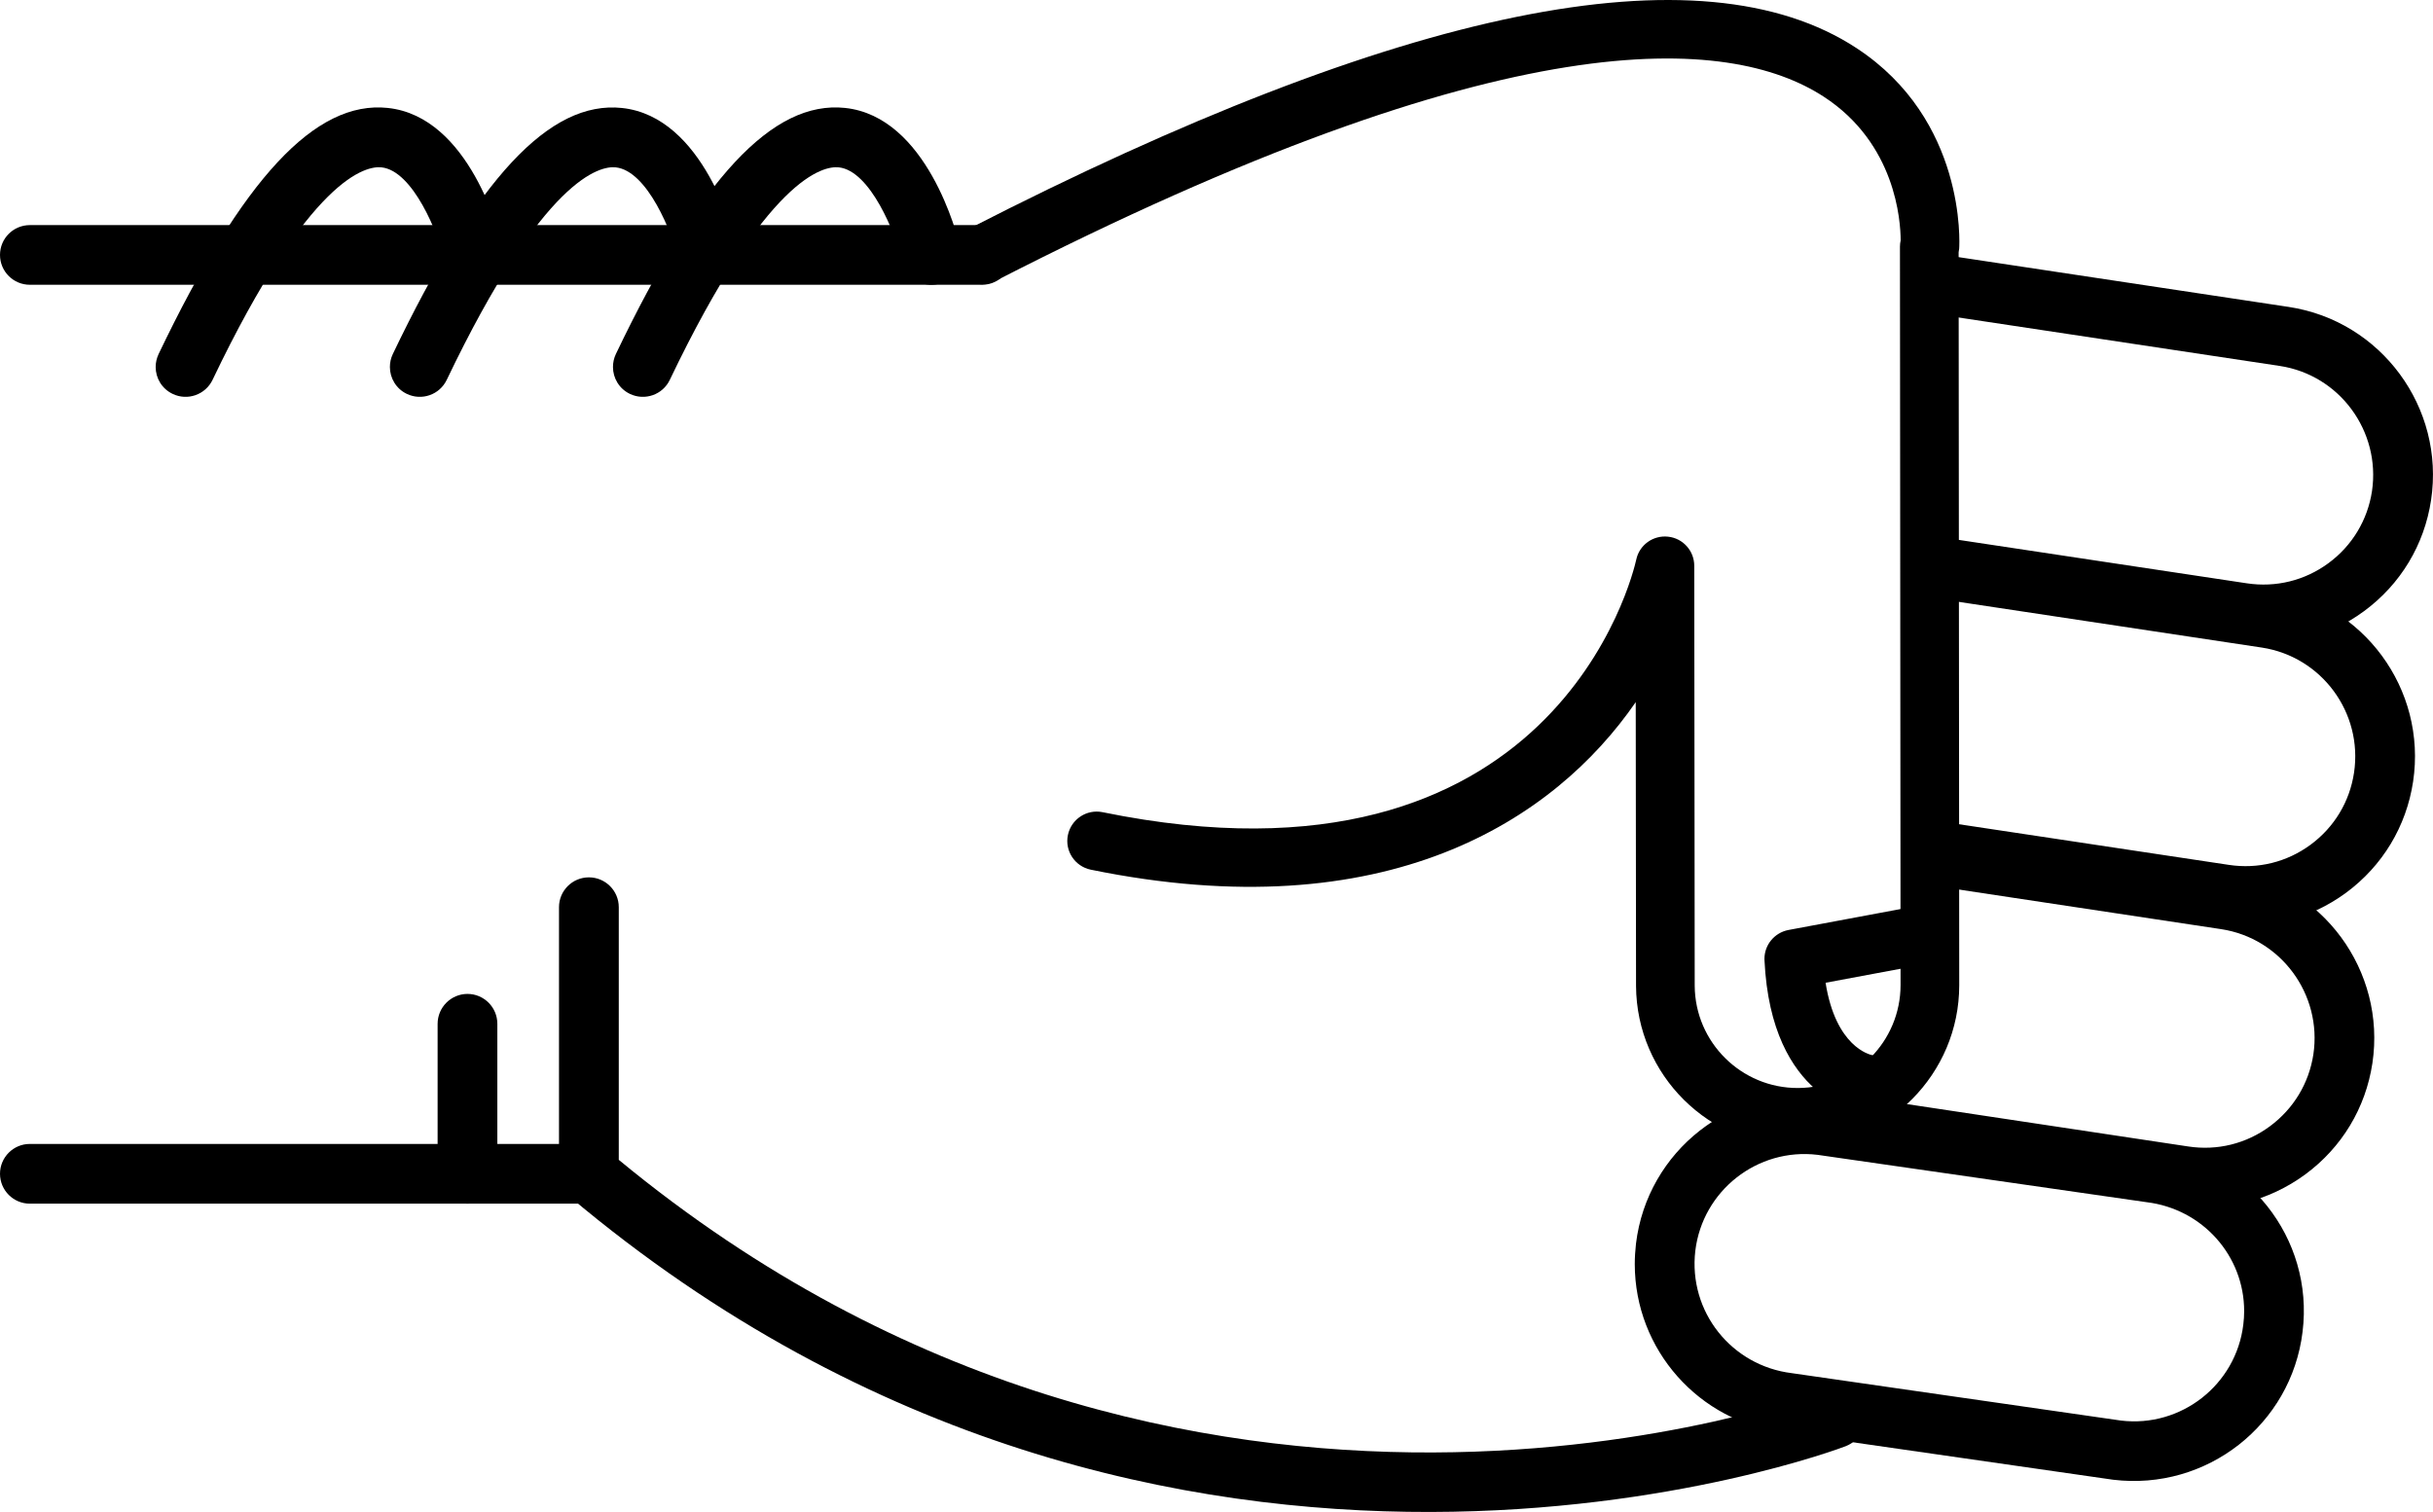
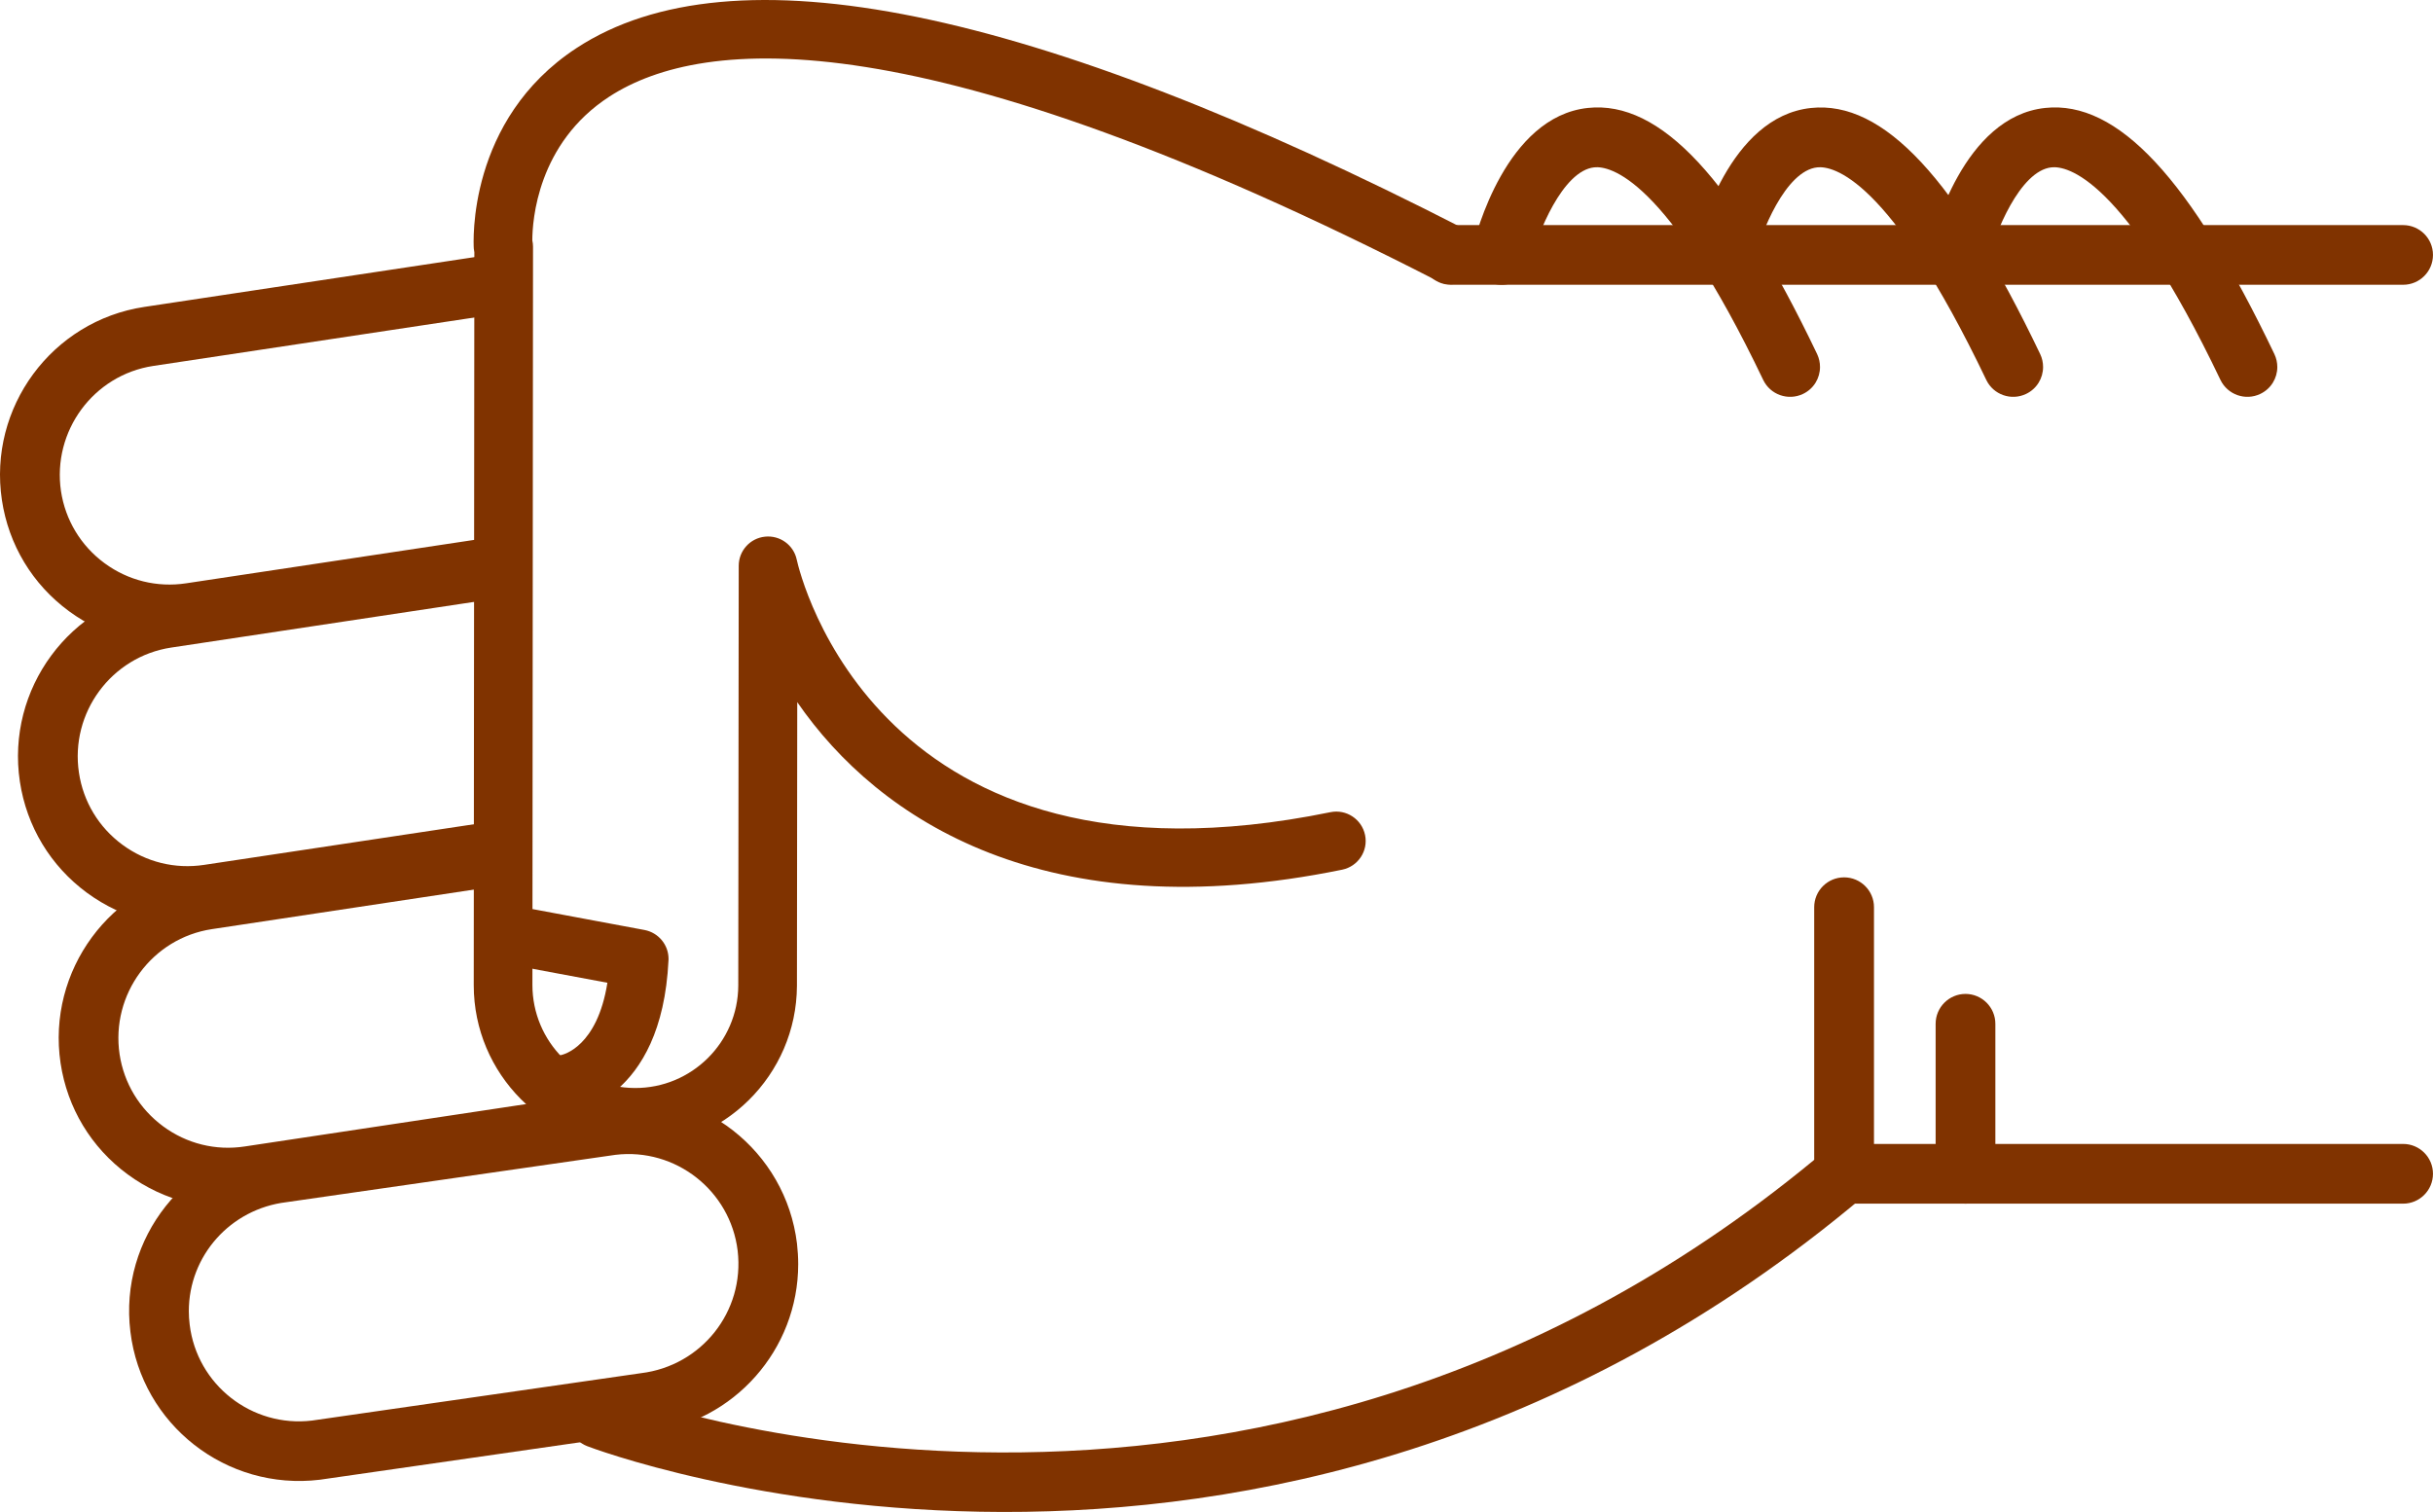
<svg xmlns="http://www.w3.org/2000/svg" version="1.1" x="0px" y="0px" viewBox="0 0 48.186 29.952" enable-background="new 0 0 100 100" xml:space="preserve" id="svg2" width="48.186" height="29.952">
  <defs id="defs32" />
-   <g id="g3362" transform="matrix(0,-1,-1,0,95,64.51218)">
-     <path id="path4" d="m 46.541,83.929 -5.281,0 c -0.176,0 -0.34,-0.077 -0.453,-0.211 -10.014,-11.892 -4.996,-25.141 -4.943,-25.274 0.118,-0.304 0.46,-0.454 0.766,-0.335 0.304,0.119 0.453,0.462 0.336,0.766 -0.05,0.125 -4.745,12.585 4.57,23.87 l 5.005,0 c 0.326,0 0.591,0.265 0.591,0.592 0,0.327 -0.265,0.592 -0.591,0.592 z" style="fill:#000000" />
-     <path id="path6" d="m 57.242,82.86 c -0.221,0 -0.432,-0.124 -0.533,-0.336 -0.141,-0.295 -0.017,-0.648 0.277,-0.789 4.033,-1.927 4.243,-3.049 4.211,-3.347 -0.066,-0.625 -1.313,-1.127 -1.872,-1.26 -0.317,-0.075 -0.515,-0.395 -0.438,-0.712 0.075,-0.318 0.395,-0.513 0.712,-0.438 0.267,0.063 2.603,0.665 2.775,2.285 0.153,1.434 -1.396,2.876 -4.876,4.54 -0.083,0.039 -0.17,0.057 -0.256,0.057 z" style="fill:#000000" />
-     <path id="path8" d="m 59.462,95 c -0.327,0 -0.591,-0.265 -0.591,-0.591 l 0,-18.858 c 0,-0.327 0.264,-0.592 0.591,-0.592 0.327,0 0.591,0.265 0.591,0.592 l 0,18.857 c 0,0.327 -0.264,0.592 -0.591,0.592 z" style="fill:#000000" />
-     <path id="path10" d="m 41.26,95 c -0.327,0 -0.592,-0.265 -0.592,-0.591 l 0,-11.072 c 0,-0.327 0.265,-0.592 0.592,-0.592 0.326,0 0.591,0.265 0.591,0.592 l 0,11.072 C 41.851,94.735 41.586,95 41.26,95 Z" style="fill:#000000" />
-     <path id="path12" d="m 44.23,86.333 -2.97,0 c -0.327,0 -0.592,-0.265 -0.592,-0.591 0,-0.327 0.265,-0.592 0.592,-0.592 l 2.971,0 c 0.326,0 0.592,0.265 0.592,0.592 -10e-4,0.326 -0.266,0.591 -0.593,0.591 z" style="fill:#000000" />
-     <path id="path14" d="m 57.242,87.278 c -0.221,0 -0.432,-0.124 -0.533,-0.336 -0.141,-0.295 -0.017,-0.648 0.277,-0.789 4.031,-1.927 4.242,-3.048 4.211,-3.346 -0.065,-0.627 -1.29,-1.121 -1.873,-1.261 -0.317,-0.076 -0.514,-0.396 -0.438,-0.713 0.076,-0.317 0.394,-0.514 0.712,-0.437 0.267,0.062 2.603,0.664 2.775,2.285 0.153,1.434 -1.396,2.876 -4.876,4.54 -0.082,0.039 -0.169,0.057 -0.255,0.057 z" style="fill:#000000" />
-     <path id="path16" d="m 57.242,91.917 c -0.221,0 -0.432,-0.124 -0.533,-0.337 -0.141,-0.294 -0.017,-0.647 0.277,-0.789 4.033,-1.927 4.243,-3.048 4.211,-3.346 -0.066,-0.626 -1.313,-1.127 -1.872,-1.26 -0.317,-0.075 -0.515,-0.394 -0.438,-0.711 0.075,-0.318 0.395,-0.514 0.712,-0.439 0.267,0.063 2.603,0.664 2.775,2.285 0.153,1.433 -1.396,2.875 -4.876,4.539 -0.083,0.039 -0.17,0.058 -0.256,0.058 z" style="fill:#000000" />
-     <path id="path18" d="m 39.471,62.623 c -1.696,0 -3.129,-1.271 -3.334,-2.957 l -0.938,-6.517 c -0.224,-1.853 1.092,-3.53 2.932,-3.752 1.861,-0.229 3.519,1.112 3.738,2.932 l 0.939,6.518 c 0.223,1.854 -1.093,3.53 -2.932,3.752 -0.136,0.015 -0.272,0.024 -0.405,0.024 z M 38.538,50.554 c -0.088,0 -0.177,0.006 -0.266,0.017 -1.192,0.144 -2.044,1.231 -1.901,2.423 l 0.939,6.517 c 0.145,1.193 1.217,2.055 2.425,1.913 1.191,-0.144 2.044,-1.23 1.9,-2.422 l -0.938,-6.517 c -0.134,-1.107 -1.061,-1.931 -2.159,-1.931 z" style="fill:#000000" />
-     <path id="path20" d="m 42.346,59.849 c -0.287,0 -0.539,-0.21 -0.583,-0.503 L 40.631,51.84 c -0.135,-0.887 0.085,-1.773 0.617,-2.497 0.533,-0.723 1.314,-1.195 2.203,-1.329 1.83,-0.273 3.548,0.989 3.824,2.819 l 0.851,5.637 c 0.049,0.323 -0.173,0.624 -0.497,0.673 -0.322,0.049 -0.624,-0.174 -0.672,-0.497 L 46.106,51.01 c -0.18,-1.186 -1.294,-2.003 -2.479,-1.827 -0.574,0.087 -1.08,0.393 -1.426,0.861 -0.346,0.469 -0.488,1.043 -0.4,1.618 l 1.131,7.506 c 0.049,0.324 -0.174,0.625 -0.496,0.673 -0.031,0.006 -0.061,0.008 -0.09,0.008 z" style="fill:#000000" />
-     <path id="path22" d="m 47.63,57.087 c -0.288,0 -0.54,-0.21 -0.584,-0.503 l -0.837,-5.55 c -0.134,-0.887 0.086,-1.773 0.617,-2.497 0.533,-0.723 1.315,-1.195 2.203,-1.329 1.832,-0.275 3.548,0.989 3.825,2.82 l 0.941,6.246 c 0.049,0.323 -0.173,0.624 -0.497,0.673 -0.323,0.048 -0.623,-0.174 -0.672,-0.497 l -0.942,-6.245 c -0.18,-1.186 -1.292,-2.005 -2.479,-1.827 -0.574,0.086 -1.081,0.392 -1.426,0.86 -0.346,0.469 -0.487,1.043 -0.4,1.618 l 0.836,5.55 c 0.049,0.323 -0.173,0.624 -0.496,0.673 -0.03,0.005 -0.06,0.008 -0.089,0.008 z" style="fill:#000000" />
-     <path id="path24" d="m 58.863,57.087 c -0.287,0 -0.539,-0.21 -0.584,-0.503 l -1.016,-6.735 c -0.18,-1.186 -1.293,-2.001 -2.479,-1.827 -0.574,0.087 -1.082,0.393 -1.427,0.861 -0.345,0.468 -0.487,1.042 -0.4,1.618 l 0.888,5.891 c 0.049,0.323 -0.174,0.624 -0.496,0.673 -0.323,0.05 -0.625,-0.174 -0.674,-0.497 l -0.887,-5.891 c -0.135,-0.887 0.084,-1.773 0.617,-2.497 0.532,-0.723 1.314,-1.195 2.202,-1.328 1.831,-0.275 3.548,0.989 3.825,2.819 l 1.016,6.735 c 0.049,0.323 -0.174,0.624 -0.496,0.673 -0.029,0.005 -0.059,0.008 -0.089,0.008 z" style="fill:#000000" />
-     <path id="path26" d="m 59.461,76.132 c -0.089,0 -0.18,-0.021 -0.264,-0.064 -0.286,-0.146 -0.398,-0.497 -0.252,-0.782 5.217,-10.172 4.866,-14.535 3.653,-16.404 -0.927,-1.427 -2.461,-1.524 -2.848,-1.525 -0.04,0.009 -0.081,0.014 -0.123,0.014 -0.001,0 -0.001,0 -0.001,0 L 45.01,57.359 c -0.004,0 -0.007,0 -0.01,0 -1.121,0 -2.035,0.907 -2.041,2.027 -0.006,1.125 0.904,2.044 2.027,2.05 l 8.318,0.009 c 0.297,0 0.547,0.225 0.577,0.521 0.031,0.295 -0.165,0.567 -0.456,0.628 -0.279,0.062 -6.836,1.606 -5.002,10.57 0.064,0.314 -0.139,0.621 -0.453,0.686 -0.314,0.065 -0.621,-0.138 -0.686,-0.453 -1.199,-5.856 0.978,-9.179 3.319,-10.793 l -5.622,-0.006 c -1.767,-0.01 -3.195,-1.453 -3.186,-3.218 0.01,-1.758 1.443,-3.183 3.2,-3.183 0.005,0 0.011,0 0.017,0 l 14.502,0.012 c 0.023,-0.005 0.049,-0.008 0.075,-0.011 0.103,-0.007 2.548,-0.136 3.97,2.033 2.025,3.087 0.82,9.004 -3.582,17.585 -0.102,0.201 -0.305,0.316 -0.516,0.316 z" style="fill:#000000" />
-     <path id="path28" d="m 45.516,60.055 c -0.009,0 -0.019,0 -0.027,-10e-4 -2.789,-0.133 -3.023,-1.911 -3.032,-1.987 -0.036,-0.319 0.192,-0.606 0.511,-0.643 0.313,-0.039 0.598,0.185 0.642,0.497 0.011,0.053 0.167,0.722 1.434,0.923 l 0.329,-1.762 c 0.059,-0.315 0.361,-0.526 0.678,-0.465 0.314,0.059 0.523,0.362 0.465,0.678 l -0.427,2.286 c -0.054,0.276 -0.294,0.474 -0.573,0.474 z" style="fill:#000000" />
+   <g id="g3362" transform="rotate(-90,8.848878,55.6633)" style="fill:#803300">
+     <path id="path4" d="M 46.541,83.929 H 41.26 c -0.176,0 -0.34,-0.077 -0.453,-0.211 -10.014,-11.892 -4.996,-25.141 -4.943,-25.274 0.118,-0.304 0.46,-0.454 0.766,-0.335 0.304,0.119 0.453,0.462 0.336,0.766 -0.05,0.125 -4.745,12.585 4.57,23.87 h 5.005 c 0.326,0 0.591,0.265 0.591,0.592 0,0.327 -0.265,0.592 -0.591,0.592 z" style="fill:#803300" />
+     <path id="path6" d="m 57.242,82.86 c -0.221,0 -0.432,-0.124 -0.533,-0.336 -0.141,-0.295 -0.017,-0.648 0.277,-0.789 4.033,-1.927 4.243,-3.049 4.211,-3.347 -0.066,-0.625 -1.313,-1.127 -1.872,-1.26 -0.317,-0.075 -0.515,-0.395 -0.438,-0.712 0.075,-0.318 0.395,-0.513 0.712,-0.438 0.267,0.063 2.603,0.665 2.775,2.285 0.153,1.434 -1.396,2.876 -4.876,4.54 -0.083,0.039 -0.17,0.057 -0.256,0.057 z" style="fill:#803300" />
+     <path id="path8" d="m 59.462,95 c -0.327,0 -0.591,-0.265 -0.591,-0.591 V 75.551 c 0,-0.327 0.264,-0.592 0.591,-0.592 0.327,0 0.591,0.265 0.591,0.592 v 18.857 c 0,0.327 -0.264,0.592 -0.591,0.592 z" style="fill:#803300" />
+     <path id="path10" d="m 41.26,95 c -0.327,0 -0.592,-0.265 -0.592,-0.591 V 83.337 c 0,-0.327 0.265,-0.592 0.592,-0.592 0.326,0 0.591,0.265 0.591,0.592 V 94.409 C 41.851,94.735 41.586,95 41.26,95 Z" style="fill:#803300" />
+     <path id="path12" d="m 44.23,86.333 h -2.97 c -0.327,0 -0.592,-0.265 -0.592,-0.591 0,-0.327 0.265,-0.592 0.592,-0.592 h 2.971 c 0.326,0 0.592,0.265 0.592,0.592 -10e-4,0.326 -0.266,0.591 -0.593,0.591 z" style="fill:#803300" />
+     <path id="path14" d="m 57.242,87.278 c -0.221,0 -0.432,-0.124 -0.533,-0.336 -0.141,-0.295 -0.017,-0.648 0.277,-0.789 4.031,-1.927 4.242,-3.048 4.211,-3.346 -0.065,-0.627 -1.29,-1.121 -1.873,-1.261 -0.317,-0.076 -0.514,-0.396 -0.438,-0.713 0.076,-0.317 0.394,-0.514 0.712,-0.437 0.267,0.062 2.603,0.664 2.775,2.285 0.153,1.434 -1.396,2.876 -4.876,4.54 -0.082,0.039 -0.169,0.057 -0.255,0.057 z" style="fill:#803300" />
+     <path id="path16" d="m 57.242,91.917 c -0.221,0 -0.432,-0.124 -0.533,-0.337 -0.141,-0.294 -0.017,-0.647 0.277,-0.789 4.033,-1.927 4.243,-3.048 4.211,-3.346 -0.066,-0.626 -1.313,-1.127 -1.872,-1.26 -0.317,-0.075 -0.515,-0.394 -0.438,-0.711 0.075,-0.318 0.395,-0.514 0.712,-0.439 0.267,0.063 2.603,0.664 2.775,2.285 0.153,1.433 -1.396,2.875 -4.876,4.539 -0.083,0.039 -0.17,0.058 -0.256,0.058 z" style="fill:#803300" />
+     <path id="path18" d="m 39.471,62.623 c -1.696,0 -3.129,-1.271 -3.334,-2.957 l -0.938,-6.517 c -0.224,-1.853 1.092,-3.53 2.932,-3.752 1.861,-0.229 3.519,1.112 3.738,2.932 l 0.939,6.518 c 0.223,1.854 -1.093,3.53 -2.932,3.752 -0.136,0.015 -0.272,0.024 -0.405,0.024 z M 38.538,50.554 c -0.088,0 -0.177,0.006 -0.266,0.017 -1.192,0.144 -2.044,1.231 -1.901,2.423 l 0.939,6.517 c 0.145,1.193 1.217,2.055 2.425,1.913 1.191,-0.144 2.044,-1.23 1.9,-2.422 l -0.938,-6.517 c -0.134,-1.107 -1.061,-1.931 -2.159,-1.931 z" style="fill:#803300" />
+     <path id="path20" d="m 42.346,59.849 c -0.287,0 -0.539,-0.21 -0.583,-0.503 L 40.631,51.84 c -0.135,-0.887 0.085,-1.773 0.617,-2.497 0.533,-0.723 1.314,-1.195 2.203,-1.329 1.83,-0.273 3.548,0.989 3.824,2.819 l 0.851,5.637 c 0.049,0.323 -0.173,0.624 -0.497,0.673 -0.322,0.049 -0.624,-0.174 -0.672,-0.497 L 46.106,51.01 c -0.18,-1.186 -1.294,-2.003 -2.479,-1.827 -0.574,0.087 -1.08,0.393 -1.426,0.861 -0.346,0.469 -0.488,1.043 -0.4,1.618 l 1.131,7.506 c 0.049,0.324 -0.174,0.625 -0.496,0.673 -0.031,0.006 -0.061,0.008 -0.09,0.008 z" style="fill:#803300" />
+     <path id="path22" d="m 47.63,57.087 c -0.288,0 -0.54,-0.21 -0.584,-0.503 l -0.837,-5.55 c -0.134,-0.887 0.086,-1.773 0.617,-2.497 0.533,-0.723 1.315,-1.195 2.203,-1.329 1.832,-0.275 3.548,0.989 3.825,2.82 l 0.941,6.246 c 0.049,0.323 -0.173,0.624 -0.497,0.673 -0.323,0.048 -0.623,-0.174 -0.672,-0.497 l -0.942,-6.245 c -0.18,-1.186 -1.292,-2.005 -2.479,-1.827 -0.574,0.086 -1.081,0.392 -1.426,0.86 -0.346,0.469 -0.487,1.043 -0.4,1.618 l 0.836,5.55 c 0.049,0.323 -0.173,0.624 -0.496,0.673 -0.03,0.005 -0.06,0.008 -0.089,0.008 z" style="fill:#803300" />
+     <path id="path24" d="m 58.863,57.087 c -0.287,0 -0.539,-0.21 -0.584,-0.503 l -1.016,-6.735 c -0.18,-1.186 -1.293,-2.001 -2.479,-1.827 -0.574,0.087 -1.082,0.393 -1.427,0.861 -0.345,0.468 -0.487,1.042 -0.4,1.618 l 0.888,5.891 c 0.049,0.323 -0.174,0.624 -0.496,0.673 -0.323,0.05 -0.625,-0.174 -0.674,-0.497 l -0.887,-5.891 c -0.135,-0.887 0.084,-1.773 0.617,-2.497 0.532,-0.723 1.314,-1.195 2.202,-1.328 1.831,-0.275 3.548,0.989 3.825,2.819 l 1.016,6.735 c 0.049,0.323 -0.174,0.624 -0.496,0.673 -0.029,0.005 -0.059,0.008 -0.089,0.008 z" style="fill:#803300" />
+     <path id="path26" d="m 59.461,76.132 c -0.089,0 -0.18,-0.021 -0.264,-0.064 -0.286,-0.146 -0.398,-0.497 -0.252,-0.782 5.217,-10.172 4.866,-14.535 3.653,-16.404 -0.927,-1.427 -2.461,-1.524 -2.848,-1.525 -0.04,0.009 -0.081,0.014 -0.123,0.014 -0.001,0 -0.001,0 -0.001,0 L 45.01,57.359 c -0.004,0 -0.007,0 -0.01,0 -1.121,0 -2.035,0.907 -2.041,2.027 -0.006,1.125 0.904,2.044 2.027,2.05 l 8.318,0.009 c 0.297,0 0.547,0.225 0.577,0.521 0.031,0.295 -0.165,0.567 -0.456,0.628 -0.279,0.062 -6.836,1.606 -5.002,10.57 0.064,0.314 -0.139,0.621 -0.453,0.686 -0.314,0.065 -0.621,-0.138 -0.686,-0.453 -1.199,-5.856 0.978,-9.179 3.319,-10.793 l -5.622,-0.006 c -1.767,-0.01 -3.195,-1.453 -3.186,-3.218 0.01,-1.758 1.443,-3.183 3.2,-3.183 0.005,0 0.011,0 0.017,0 l 14.502,0.012 c 0.023,-0.005 0.049,-0.008 0.075,-0.011 0.103,-0.007 2.548,-0.136 3.97,2.033 2.025,3.087 0.82,9.004 -3.582,17.585 -0.102,0.201 -0.305,0.316 -0.516,0.316 z" style="fill:#803300" />
+     <path id="path28" d="m 45.516,60.055 c -0.009,0 -0.019,0 -0.027,-10e-4 -2.789,-0.133 -3.023,-1.911 -3.032,-1.987 -0.036,-0.319 0.192,-0.606 0.511,-0.643 0.313,-0.039 0.598,0.185 0.642,0.497 0.011,0.053 0.167,0.722 1.434,0.923 l 0.329,-1.762 c 0.059,-0.315 0.361,-0.526 0.678,-0.465 0.314,0.059 0.523,0.362 0.465,0.678 l -0.427,2.286 c -0.054,0.276 -0.294,0.474 -0.573,0.474 z" style="fill:#803300" />
  </g>
</svg>
